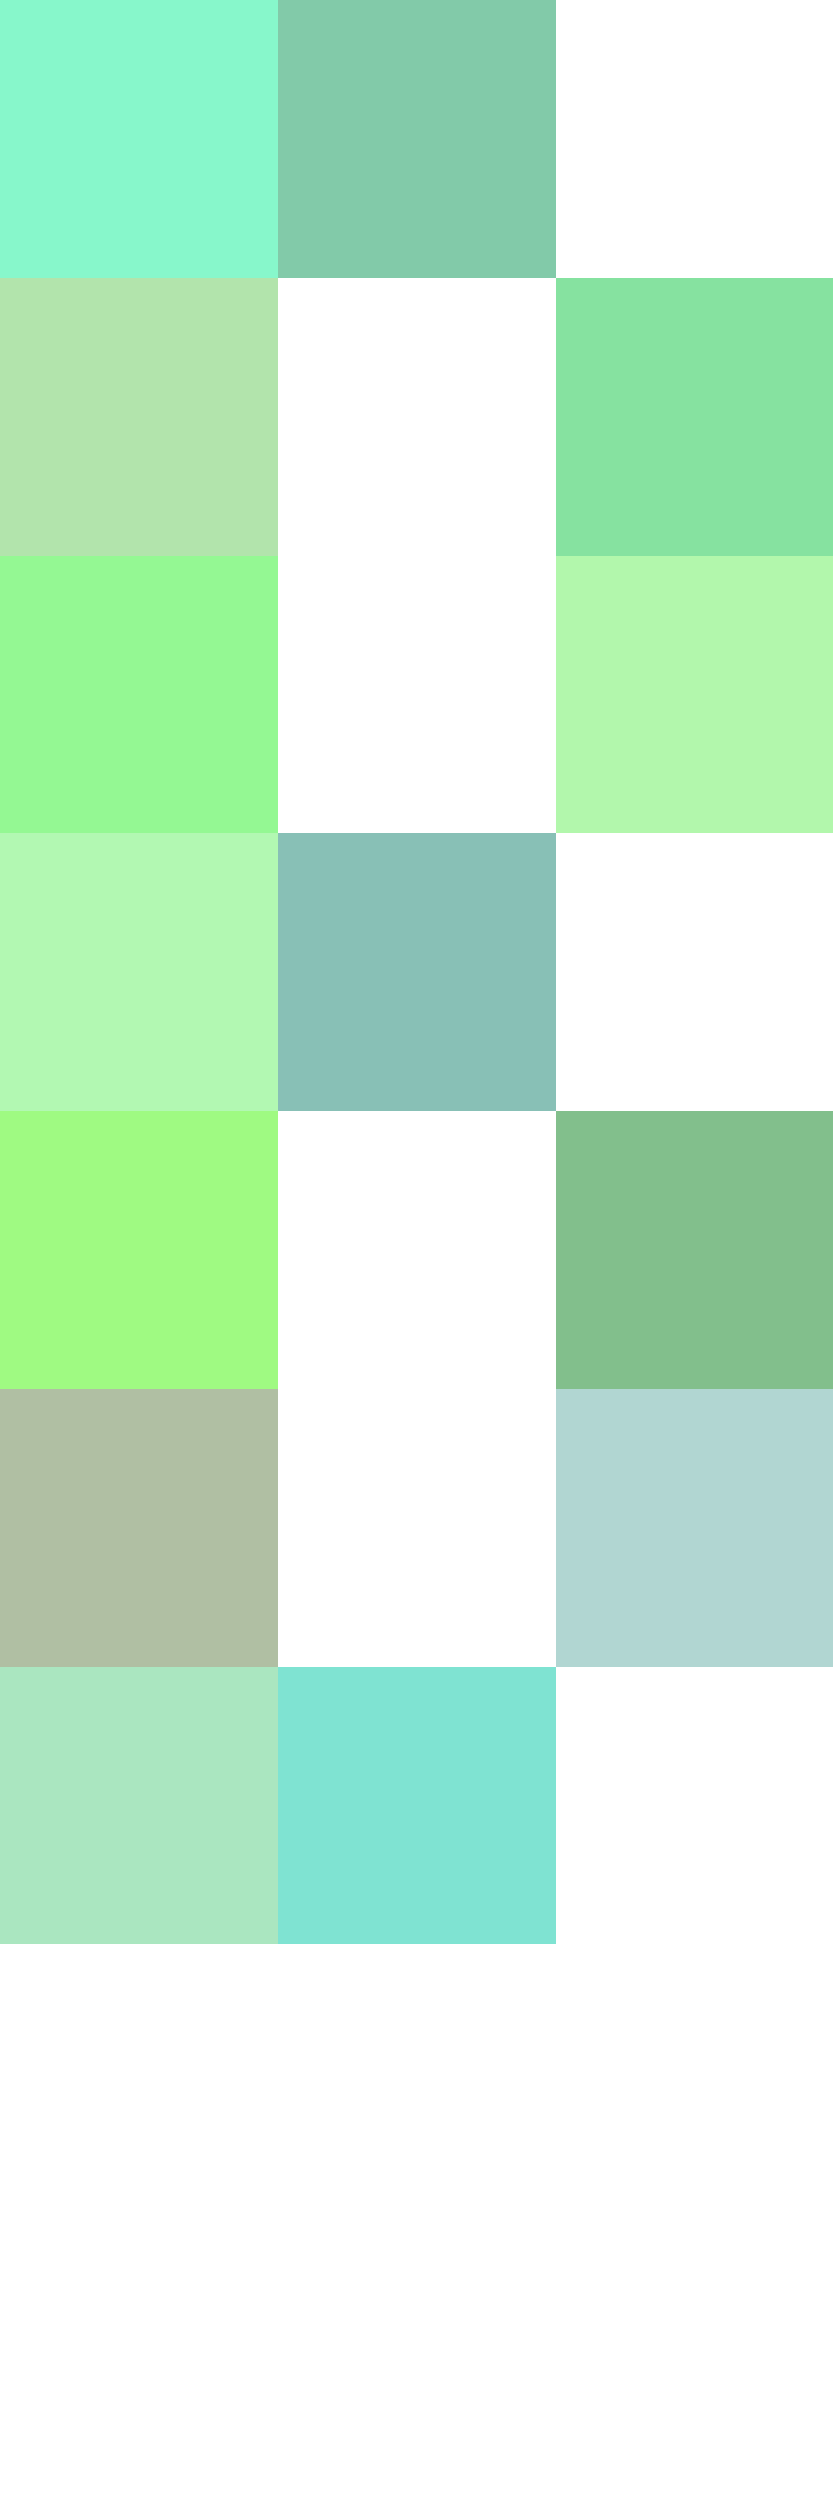
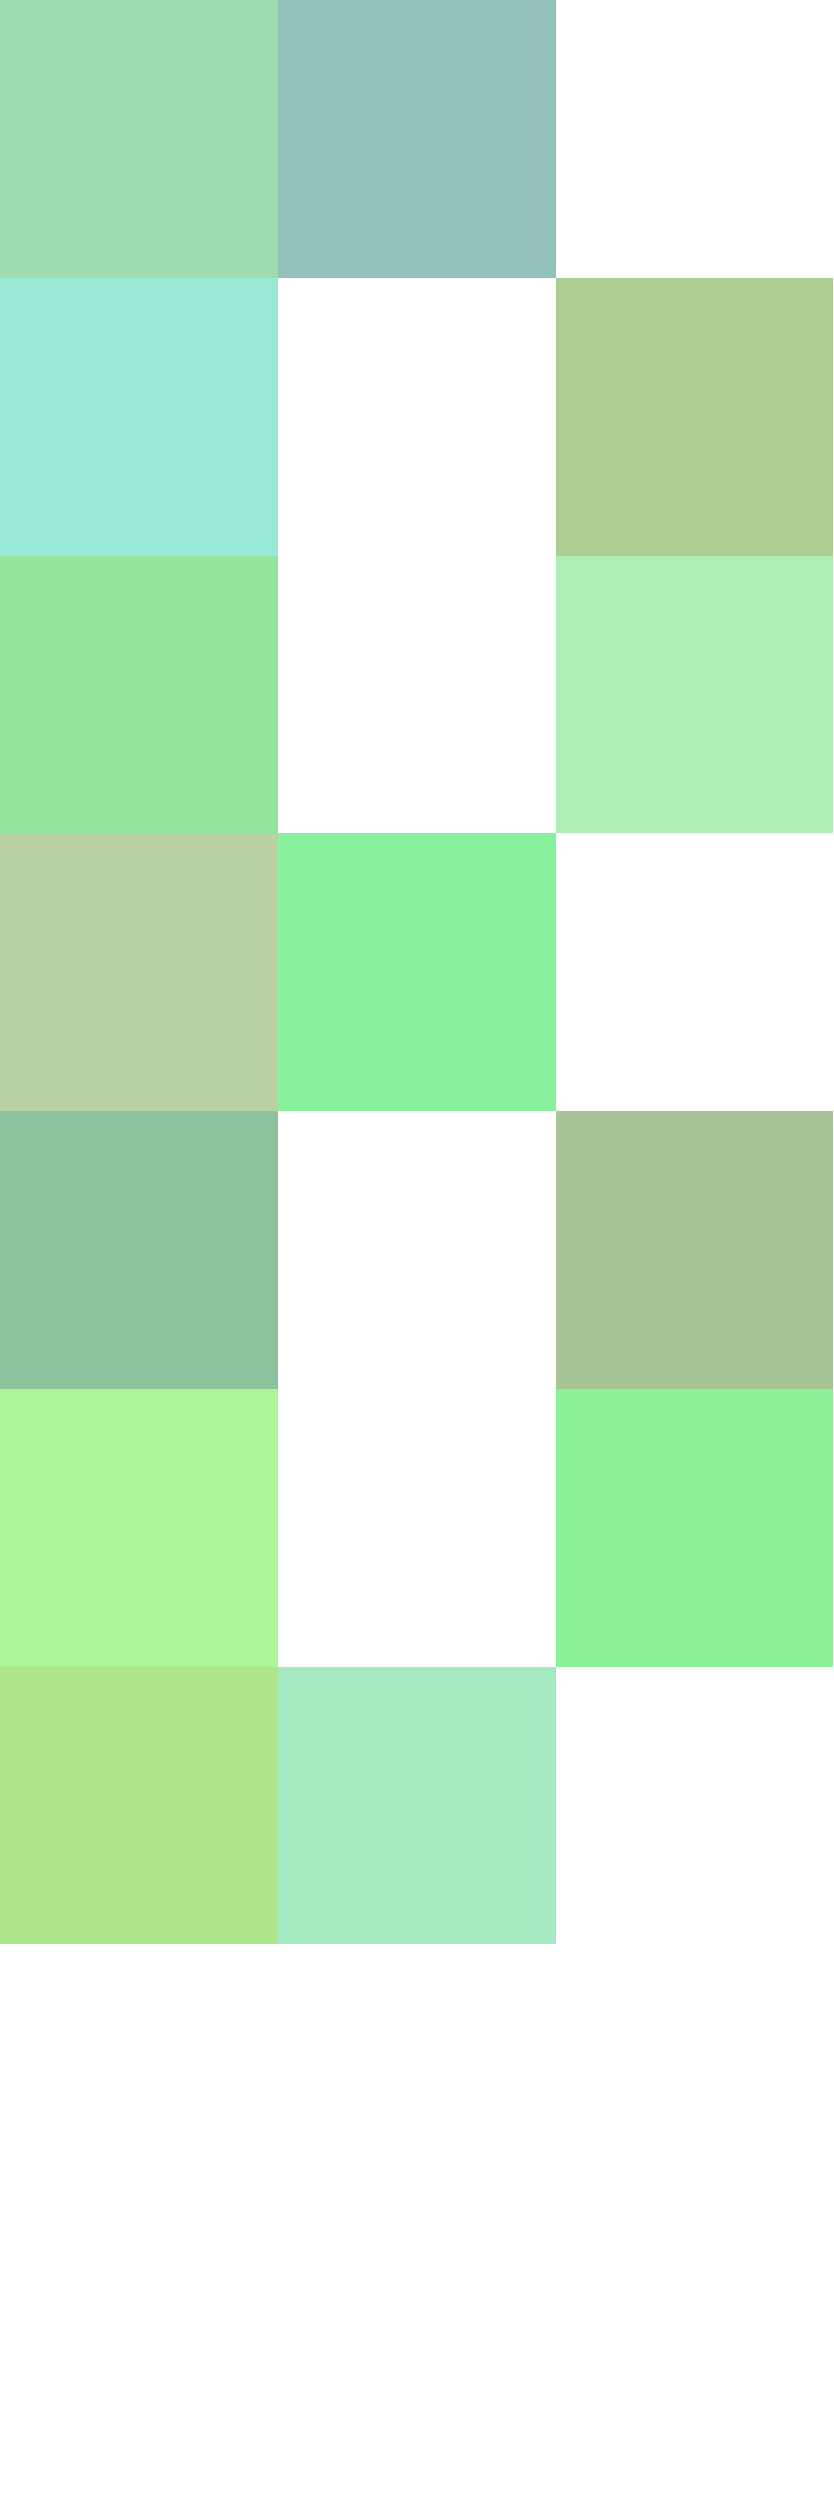
<svg xmlns="http://www.w3.org/2000/svg" width="72" height="216" viewBox="0 0 3 9" shape-rendering="crispEdges">
  <g>
-     <rect x="0" y="0" width="1" height="1" fill="rgb(17,240,152)" fill-opacity="0.500" />
-     <rect x="1" y="0" width="1" height="1" fill="rgb(6,150,85)" fill-opacity="0.500" />
-     <rect x="0" y="1" width="1" height="1" fill="rgb(102,202,90)" fill-opacity="0.500" />
-     <rect x="2" y="1" width="1" height="1" fill="rgb(14,199,66)" fill-opacity="0.500" />
-     <rect x="0" y="2" width="1" height="1" fill="rgb(43,243,40)" fill-opacity="0.500" />
-     <rect x="2" y="2" width="1" height="1" fill="rgb(102,240,91)" fill-opacity="0.500" />
-     <rect x="0" y="3" width="1" height="1" fill="rgb(102,243,103)" fill-opacity="0.500" />
-     <rect x="1" y="3" width="1" height="1" fill="rgb(18,131,111)" fill-opacity="0.500" />
-     <rect x="0" y="4" width="1" height="1" fill="rgb(64,247,7)" fill-opacity="0.500" />
-     <rect x="2" y="4" width="1" height="1" fill="rgb(6,128,27)" fill-opacity="0.500" />
-     <rect x="0" y="5" width="1" height="1" fill="rgb(98,128,72)" fill-opacity="0.500" />
-     <rect x="2" y="5" width="1" height="1" fill="rgb(100,175,167)" fill-opacity="0.500" />
-     <rect x="0" y="6" width="1" height="1" fill="rgb(86,206,130)" fill-opacity="0.500" />
-     <rect x="1" y="6" width="1" height="1" fill="rgb(0,201,166)" fill-opacity="0.500" />
+     <rect x="0" y="0" width="1" height="1" fill="rgb(64,187,98)" fill-opacity="0.500" />
+     <rect x="1" y="0" width="1" height="1" fill="rgb(38,135,116)" fill-opacity="0.500" />
+     <rect x="0" y="1" width="1" height="1" fill="rgb(49,210,170)" fill-opacity="0.500" />
+     <rect x="2" y="1" width="1" height="1" fill="rgb(93,158,41)" fill-opacity="0.500" />
+     <rect x="0" y="2" width="1" height="1" fill="rgb(44,205,63)" fill-opacity="0.500" />
+     <rect x="2" y="2" width="1" height="1" fill="rgb(99,219,109)" fill-opacity="0.500" />
+     <rect x="0" y="3" width="1" height="1" fill="rgb(119,164,74)" fill-opacity="0.500" />
+     <rect x="1" y="3" width="1" height="1" fill="rgb(17,228,60)" fill-opacity="0.500" />
+     <rect x="0" y="4" width="1" height="1" fill="rgb(22,136,59)" fill-opacity="0.500" />
+     <rect x="2" y="4" width="1" height="1" fill="rgb(79,138,45)" fill-opacity="0.500" />
+     <rect x="0" y="5" width="1" height="1" fill="rgb(91,235,51)" fill-opacity="0.500" />
+     <rect x="2" y="5" width="1" height="1" fill="rgb(31,227,50)" fill-opacity="0.500" />
+     <rect x="0" y="6" width="1" height="1" fill="rgb(95,207,26)" fill-opacity="0.500" />
+     <rect x="1" y="6" width="1" height="1" fill="rgb(76,212,135)" fill-opacity="0.500" />
  </g>
</svg>
